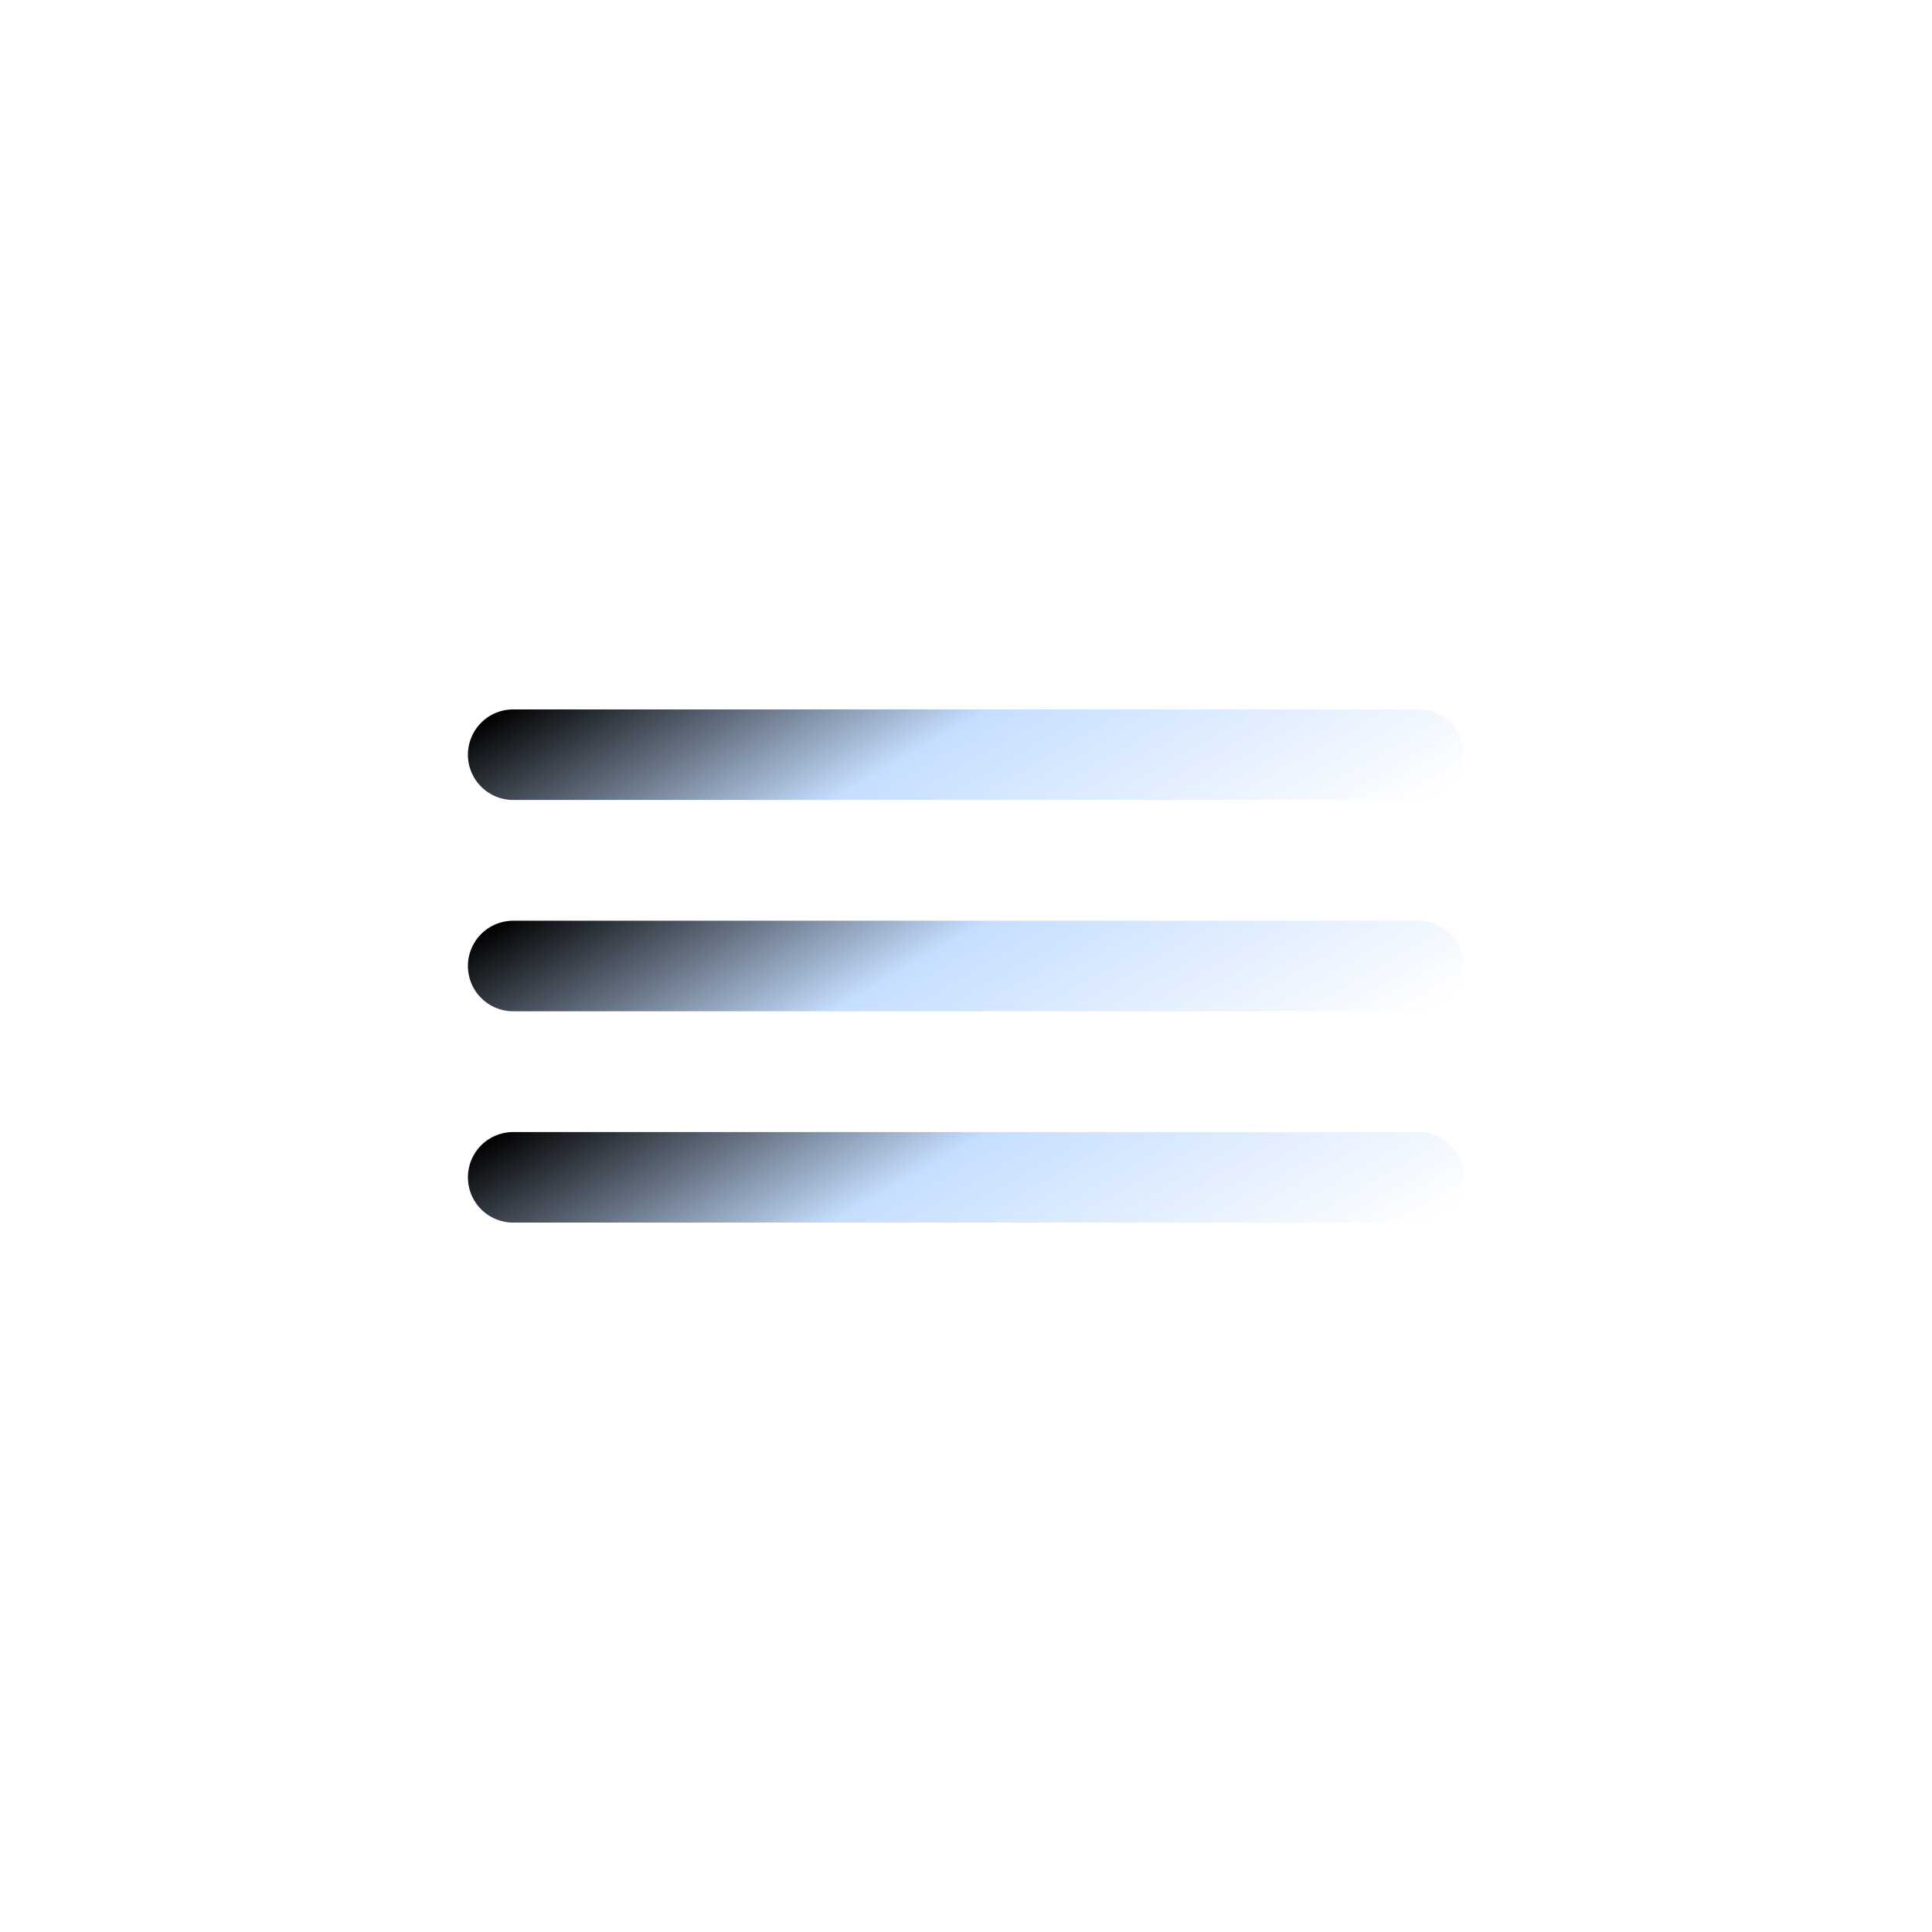
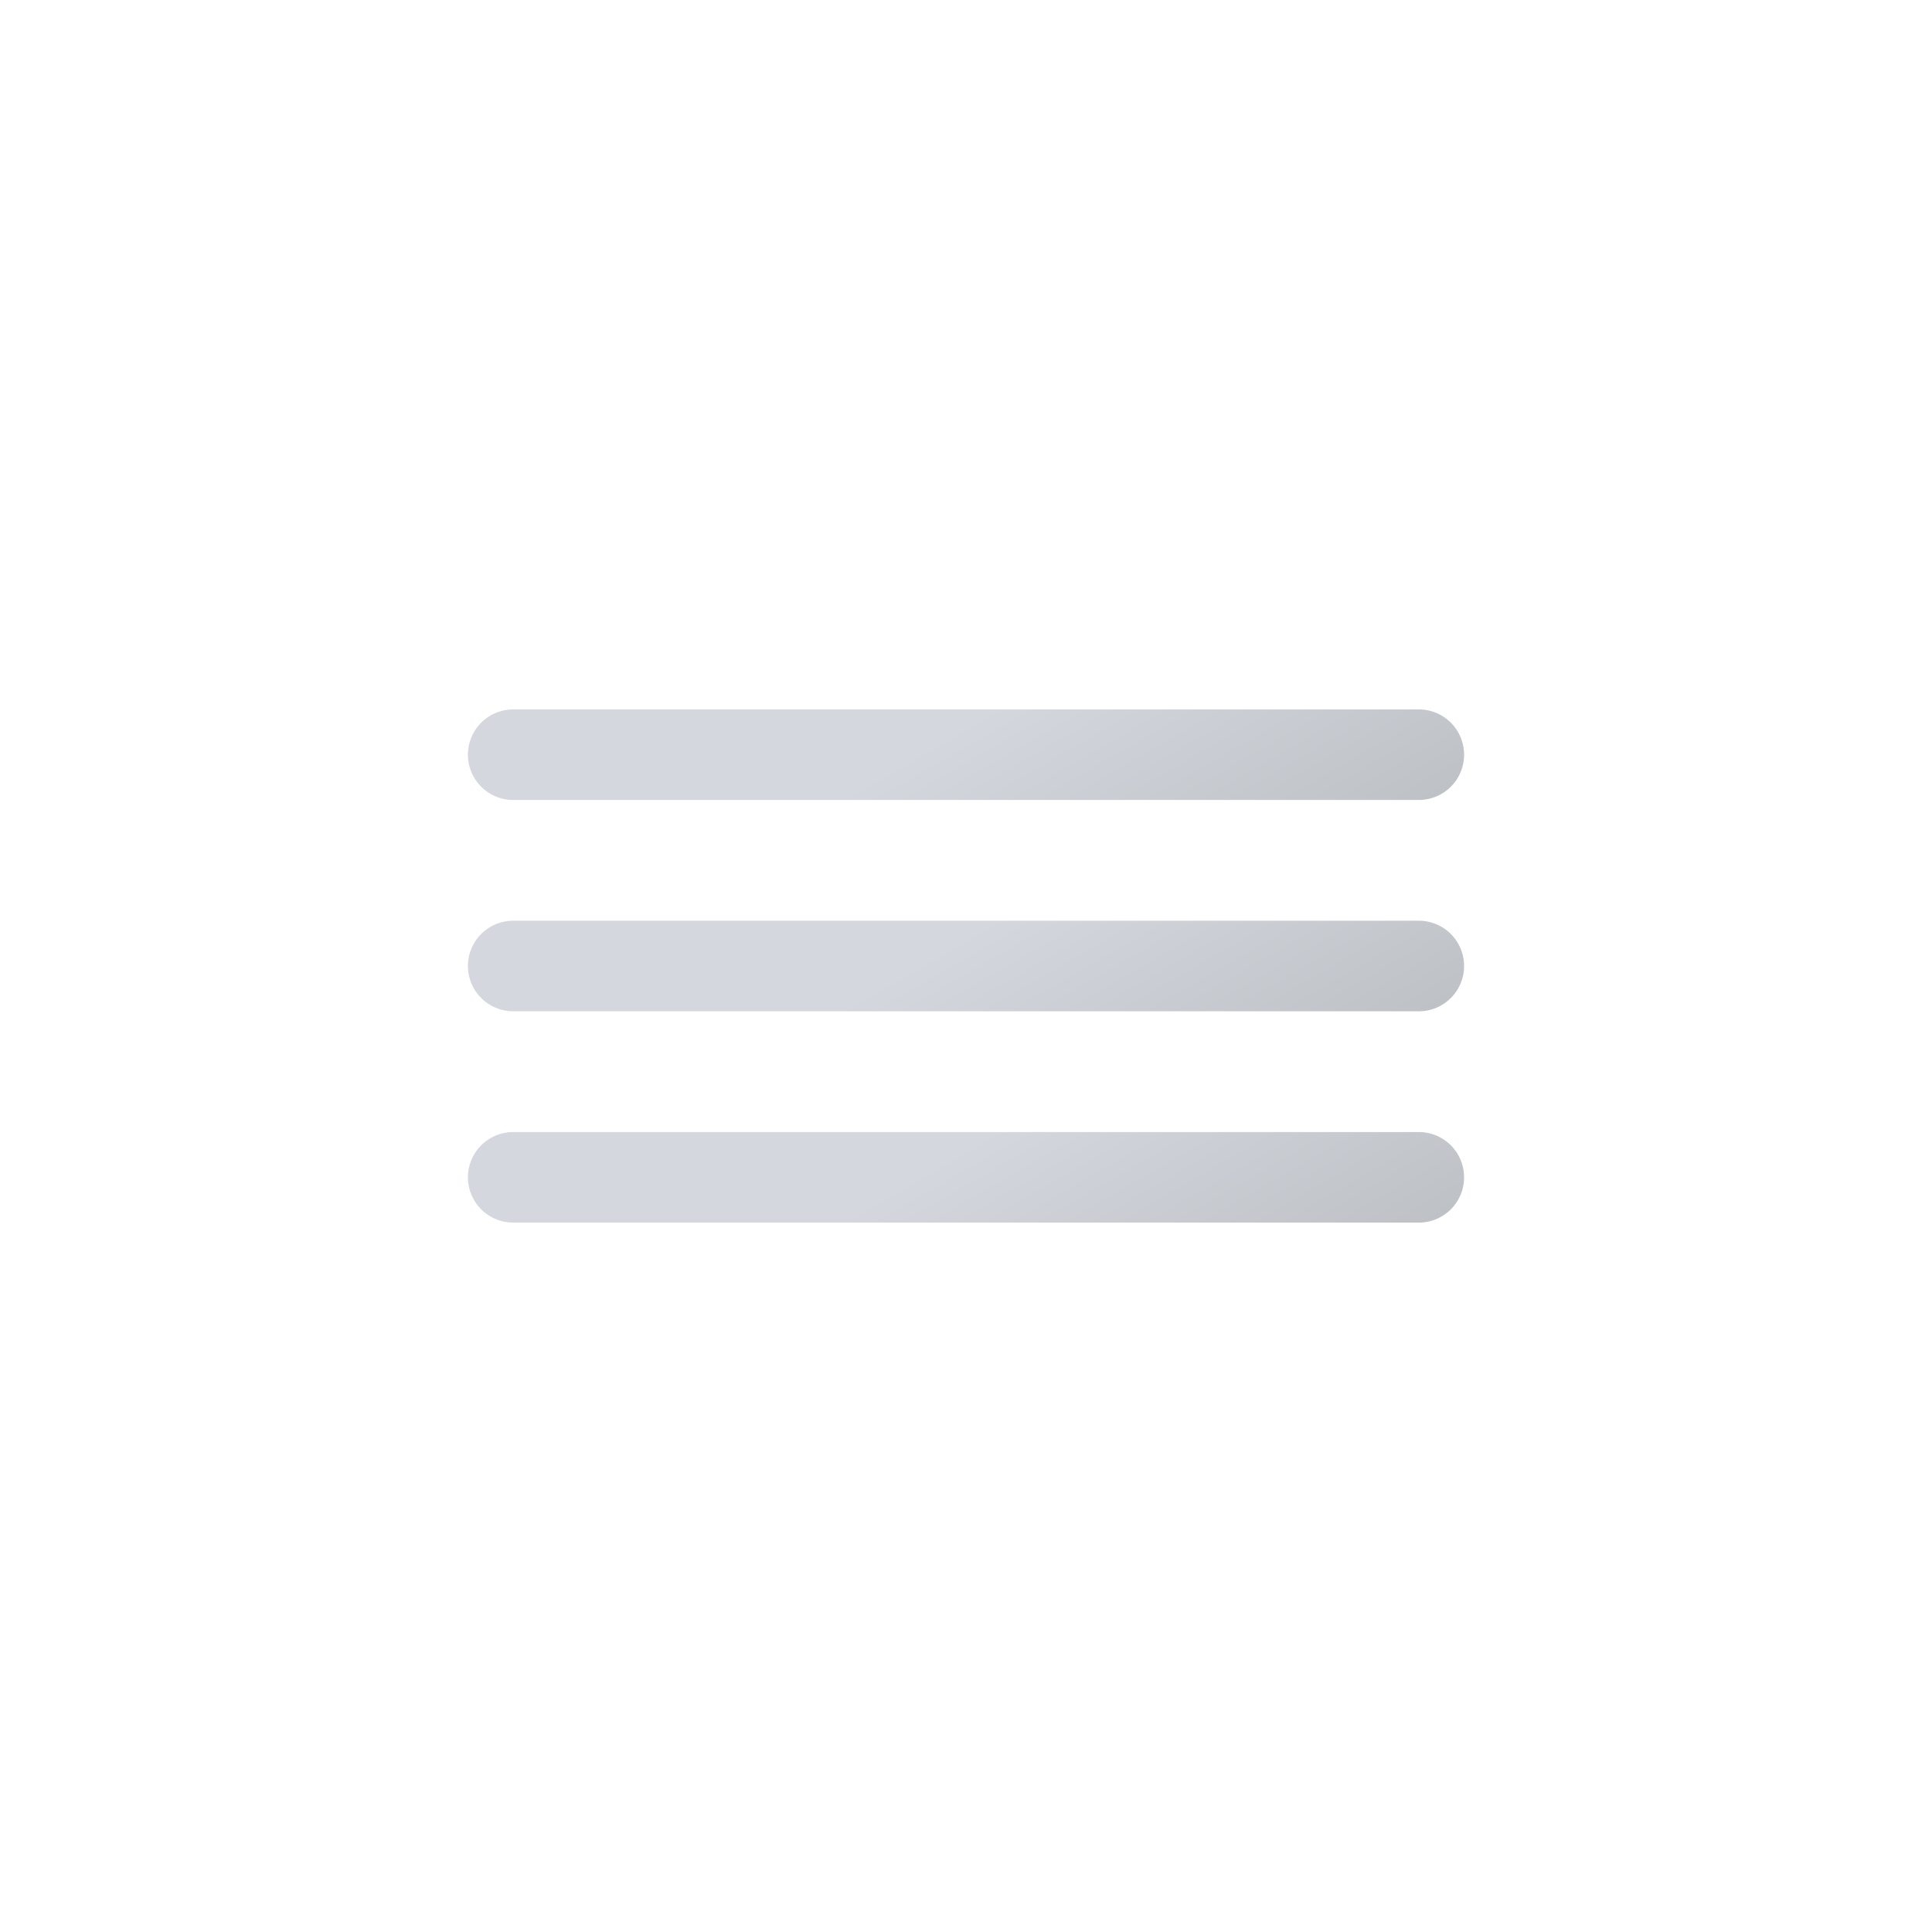
<svg xmlns="http://www.w3.org/2000/svg" xmlns:xlink="http://www.w3.org/1999/xlink" viewBox="0 0 64 64">
  <defs>
-     <linearGradient id="a" x1="27.5" x2="36.5" y1="17.21" y2="32.79" gradientUnits="userSpaceOnUse">
-       <stop offset="0" stop-color="##C6DEFF" />
-       <stop offset=".45" stop-color="#C6DEFF" />
-       <stop offset="1" stop-color="#fff" />
+     <linearGradient id="a" x1="27.5" y1="17.21" x2="36.5" y2="32.79" gradientUnits="userSpaceOnUse">
+       <stop offset="0" stop-color="#d4d7dd" />
+       <stop offset="0.45" stop-color="#d4d7dd" />
+       <stop offset="1" stop-color="#bec1c6" />
    </linearGradient>
    <linearGradient id="b" y1="24.21" y2="39.79" xlink:href="#a" />
    <linearGradient id="c" y1="31.21" y2="46.79" xlink:href="#a" />
  </defs>
-   <path fill="none" stroke="url(#a)" stroke-linecap="round" stroke-miterlimit="10" stroke-width="3" d="M17 25h30">
-     <animateTransform attributeName="transform" begin="0s" dur="5s" repeatCount="indefinite" type="translate" values="-4 0; 4 0; -4 0" />
-   </path>
-   <path fill="none" stroke="url(#b)" stroke-linecap="round" stroke-miterlimit="10" stroke-width="3" d="M17 32h30">
-     <animateTransform attributeName="transform" begin="-2s" dur="10s" repeatCount="indefinite" type="translate" values="-3 0; 3 0; -3 0" />
-   </path>
-   <path fill="none" stroke="url(#c)" stroke-linecap="round" stroke-miterlimit="10" stroke-width="3" d="M17 39h30">
-     <animateTransform attributeName="transform" begin="-4s" dur="5s" repeatCount="indefinite" type="translate" values="-4 0; 4 0; -4 0" />
-   </path>
+   <line x1="17" y1="25" x2="47" y2="25" fill="none" stroke-linecap="round" stroke-miterlimit="10" stroke-width="3" stroke="url(#a)">
+     <animateTransform attributeName="transform" type="translate" values="-4 0; 4 0; -4 0" dur="5s" begin="0s" repeatCount="indefinite" />
+   </line>
+   <line x1="17" y1="32" x2="47" y2="32" fill="none" stroke-linecap="round" stroke-miterlimit="10" stroke-width="3" stroke="url(#b)">
+     <animateTransform attributeName="transform" type="translate" values="-3 0; 3 0; -3 0" dur="5s" begin="-2s" repeatCount="indefinite" />
+   </line>
+   <line x1="17" y1="39" x2="47" y2="39" fill="none" stroke-linecap="round" stroke-miterlimit="10" stroke-width="3" stroke="url(#c)">
+     <animateTransform attributeName="transform" type="translate" values="-4 0; 4 0; -4 0" dur="5s" begin="-4s" repeatCount="indefinite" />
+   </line>
</svg>
